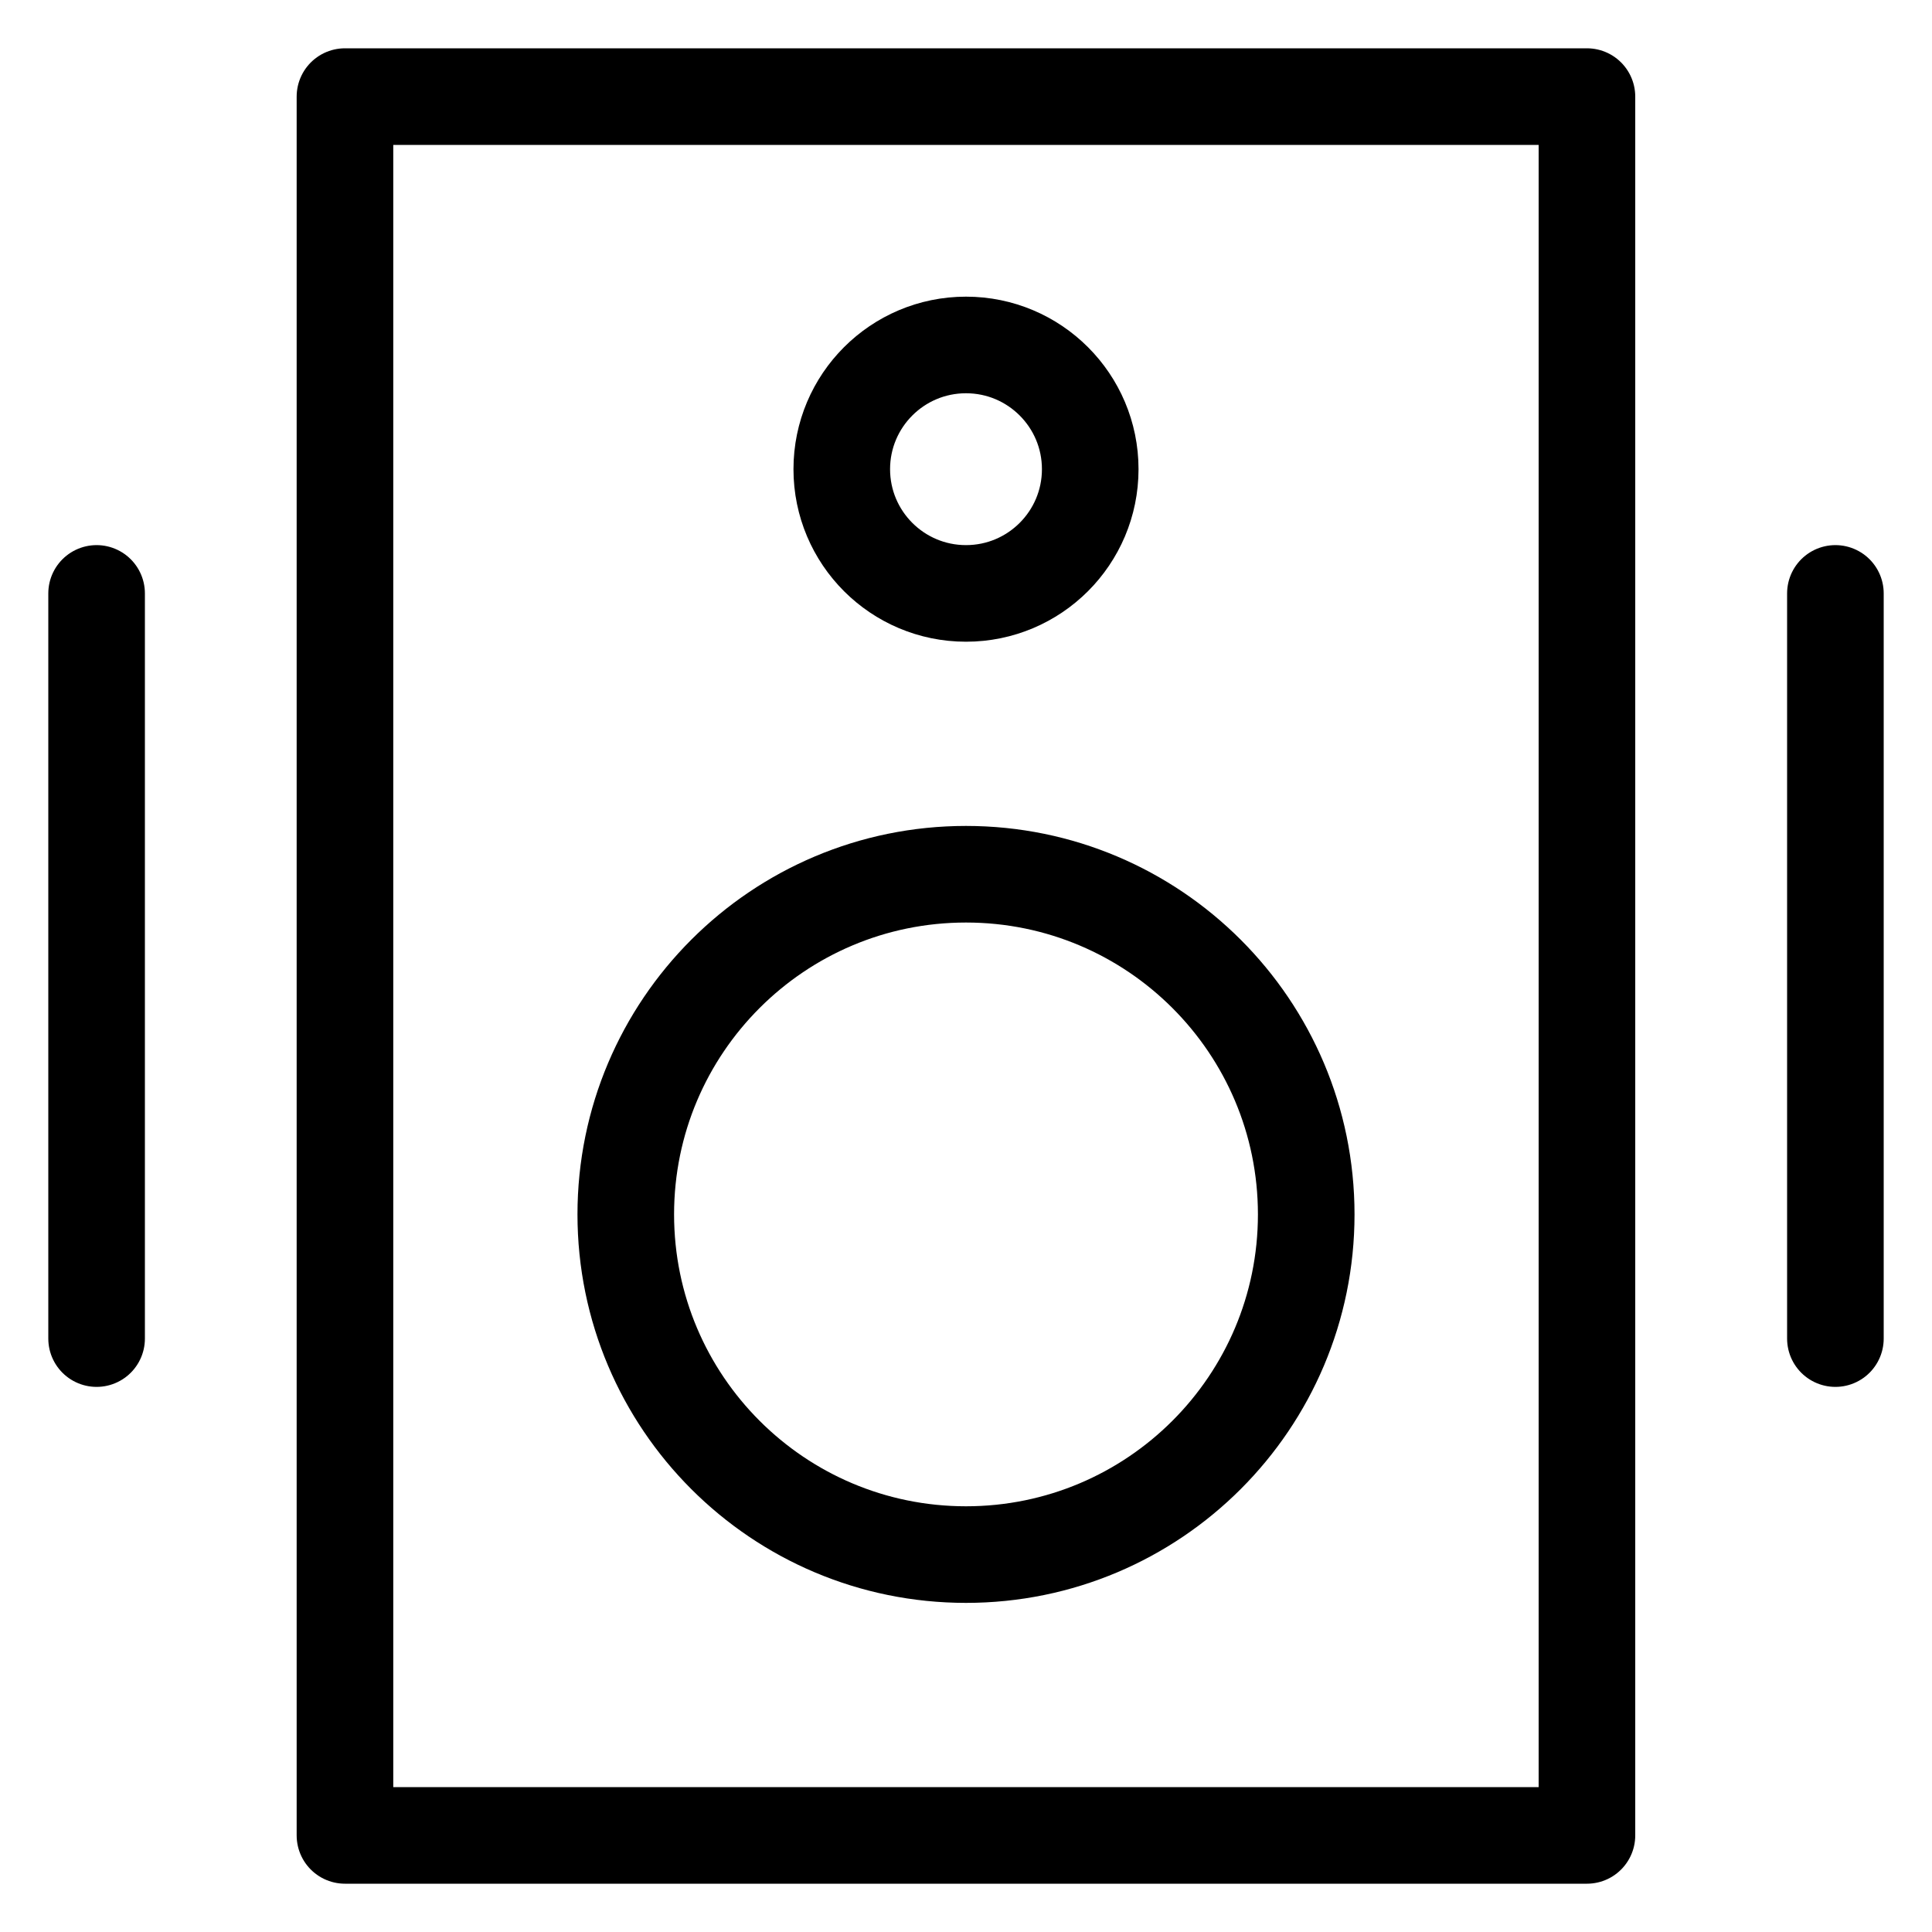
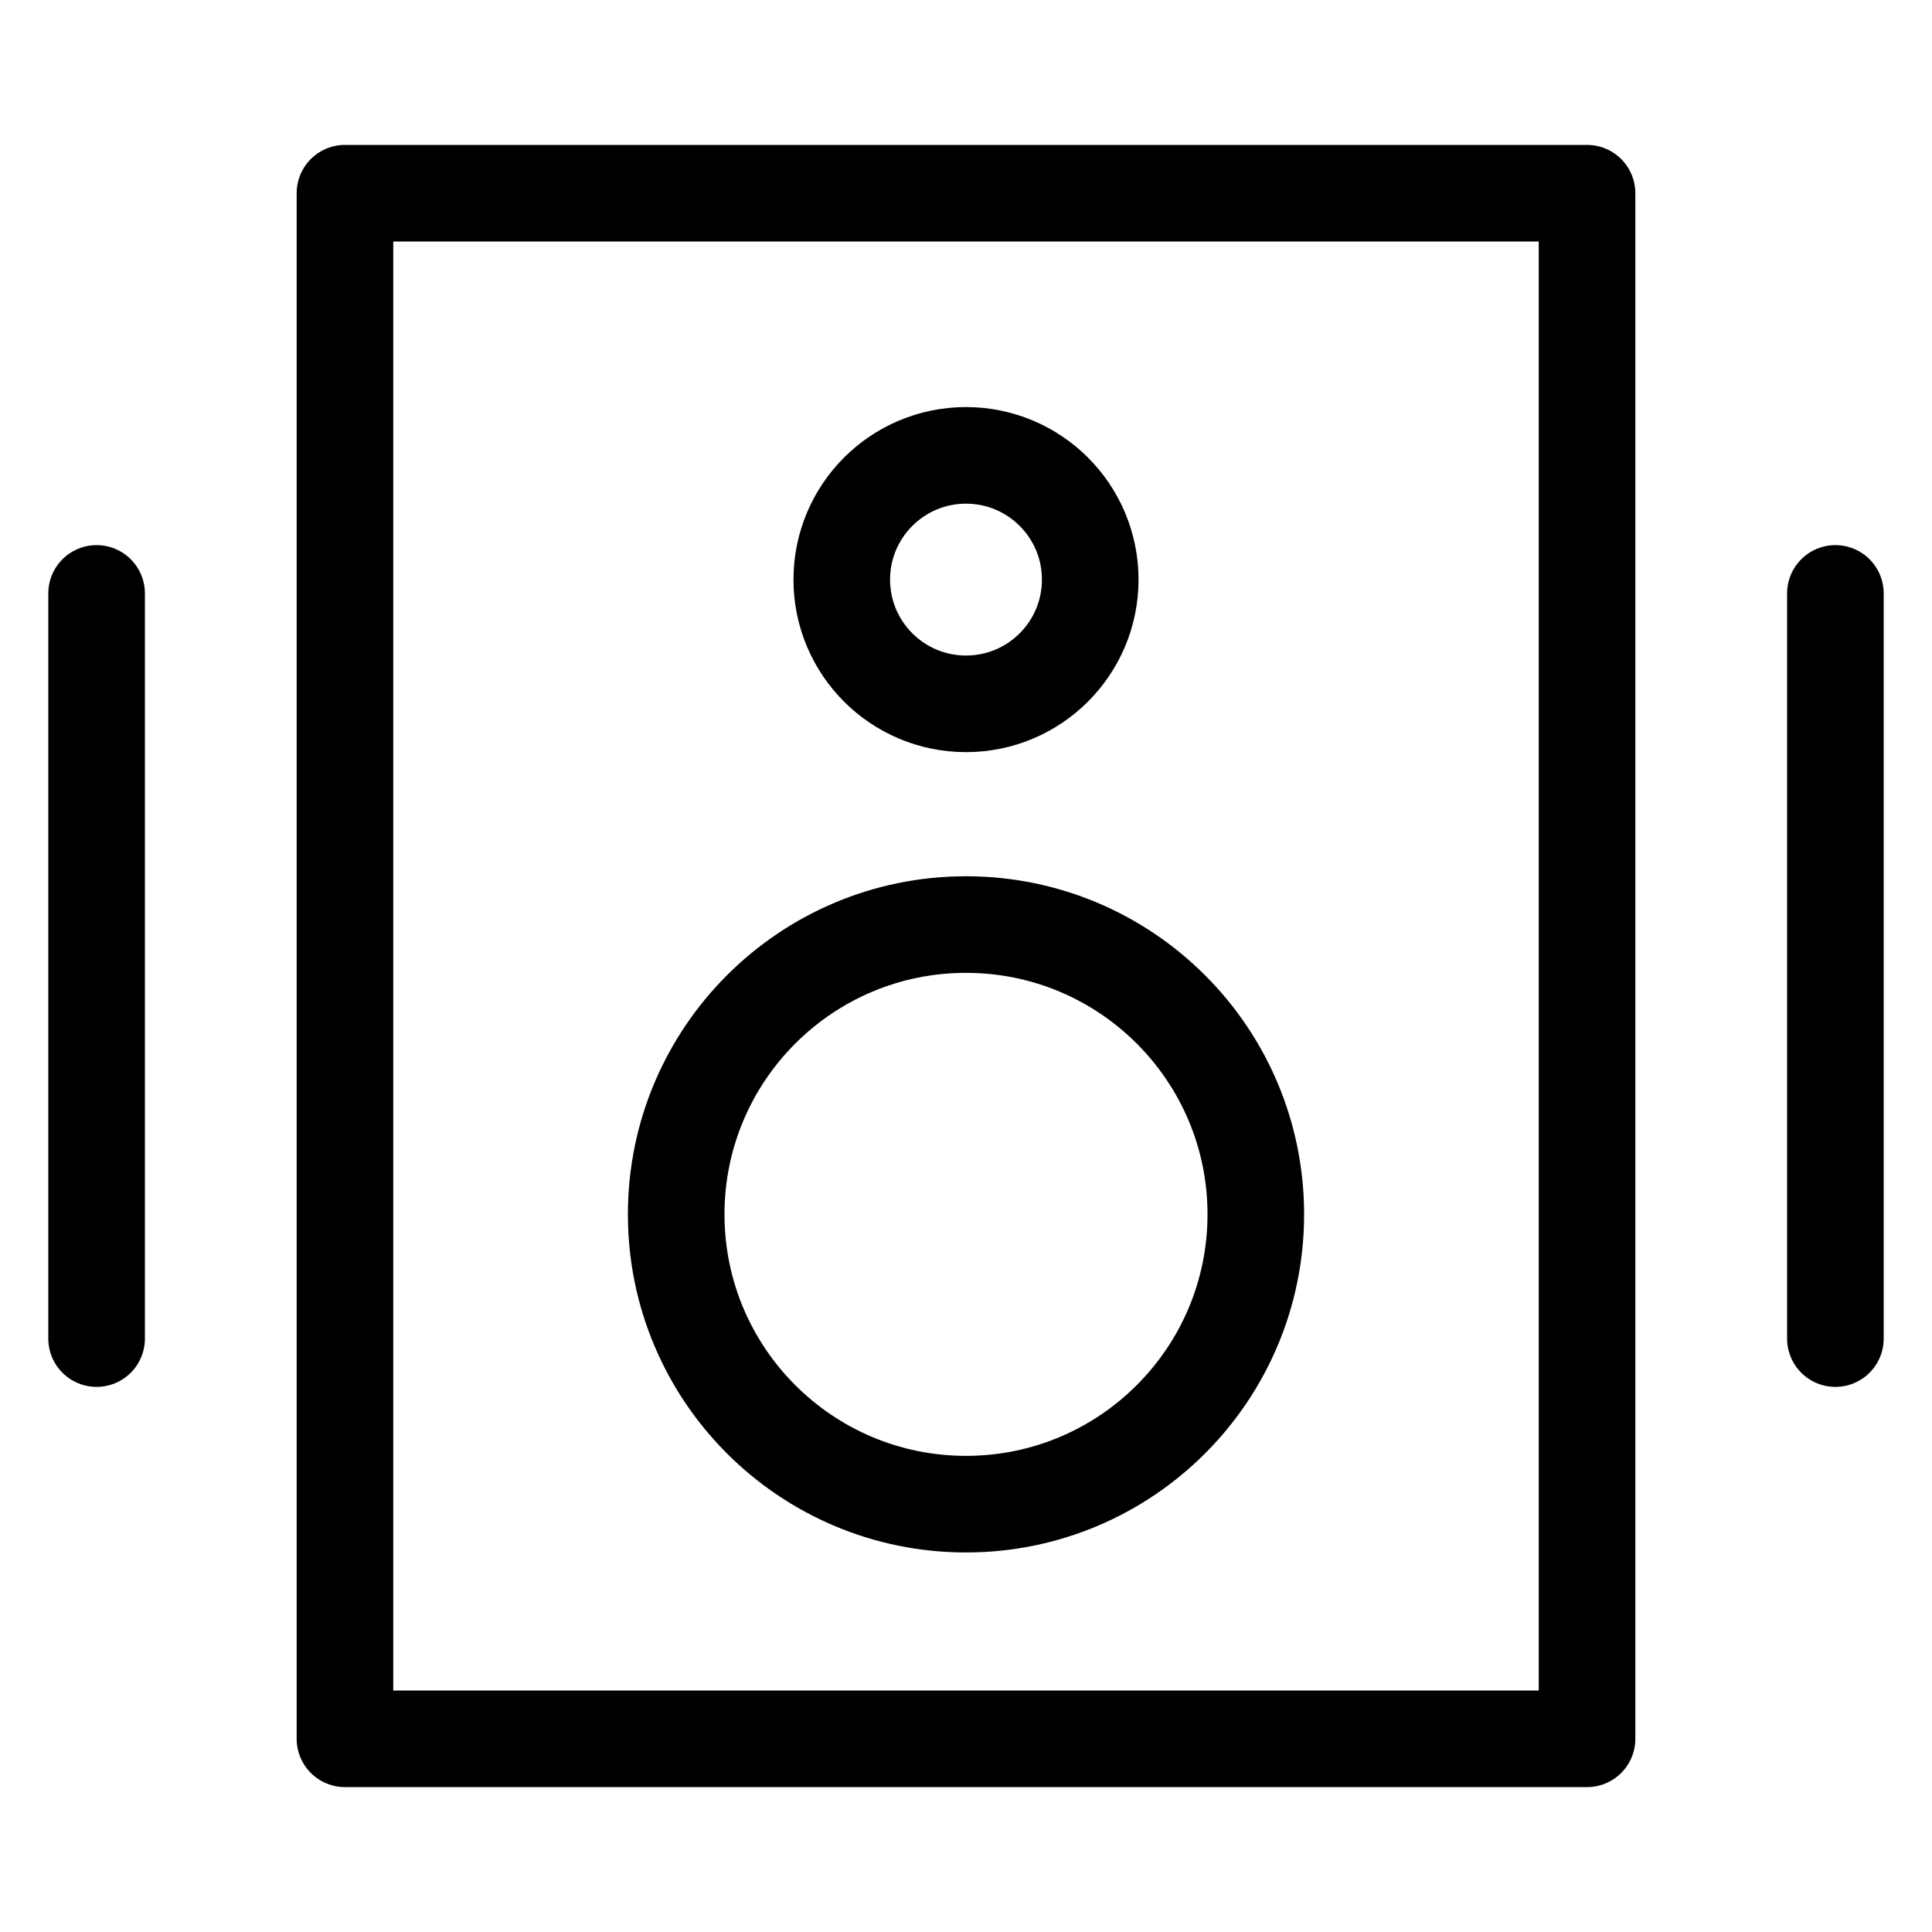
<svg xmlns="http://www.w3.org/2000/svg" width="20" height="20" viewBox="0 0 20 20" version="1.1" id="svg836">
  <defs id="defs830" />
-   <rect style="fill:none;stroke:#000000;stroke-width:1;stroke-linecap:round;stroke-linejoin:round;stroke-miterlimit:4;stroke-dasharray:none;stroke-dashoffset:0" id="rect928" width="12.857" height="18" x="3.571" y="1" />
-   <path id="path930" style="fill:none;stroke:#000000;stroke-width:1;stroke-linecap:round;stroke-linejoin:round;stroke-miterlimit:4;stroke-dasharray:none;stroke-dashoffset:0" d="M 11.286,4.857 A 1.286,1.286 0 0 1 10,6.143 1.286,1.286 0 0 1 8.714,4.857 1.286,1.286 0 0 1 10,3.571 1.286,1.286 0 0 1 11.286,4.857 Z" class="fill" />
-   <path id="path934" style="fill:none;stroke:#000000;stroke-width:1;stroke-linecap:round;stroke-linejoin:round;stroke-miterlimit:4;stroke-dasharray:none;stroke-dashoffset:0" d="M 13.522,12.571 A 3.522,3.522 0 0 1 10,16.093 3.522,3.522 0 0 1 6.478,12.571 3.522,3.522 0 0 1 10,9.05 3.522,3.522 0 0 1 13.522,12.571 Z" class="fill" />
+   <path id="rect928" style="fill:none;stroke:#000000;stroke-width:1;stroke-linecap:round;stroke-linejoin:round;stroke-miterlimit:4;stroke-dasharray:none;stroke-dashoffset:0" d="M 3.571,2 H 16.429 V 18 H 3.571 Z" />
+   <path id="path930" style="fill:none;stroke:#000000;stroke-width:1;stroke-linecap:round;stroke-linejoin:round;stroke-miterlimit:4;stroke-dasharray:none;stroke-dashoffset:0" d="M 11.286,6 A 1.286,1.286 0 0 1 10,7.286 1.286,1.286 0 0 1 8.714,6 1.286,1.286 0 0 1 10,4.714 1.286,1.286 0 0 1 11.286,6 Z" class="fill" />
+   <path id="path934" style="fill:none;stroke:#000000;stroke-width:1;stroke-linecap:round;stroke-linejoin:round;stroke-miterlimit:4;stroke-dasharray:none;stroke-dashoffset:0" d="M 13,12.571 A 3,3 0 0 1 10,15.571 3,3 0 0 1 7,12.571 3,3 0 0 1 10,9.571 3,3 0 0 1 13,12.571 Z" class="fill" />
  <path style="fill:none;stroke:#000000;stroke-width:1px;stroke-linecap:round;stroke-linejoin:miter;stroke-opacity:1" d="M 19,6.143 V 13.857" id="path936" />
  <path style="fill:none;stroke:#000000;stroke-width:1px;stroke-linecap:round;stroke-linejoin:miter;stroke-opacity:1" d="M 1,6.143 V 13.857" id="path938" />
</svg>
